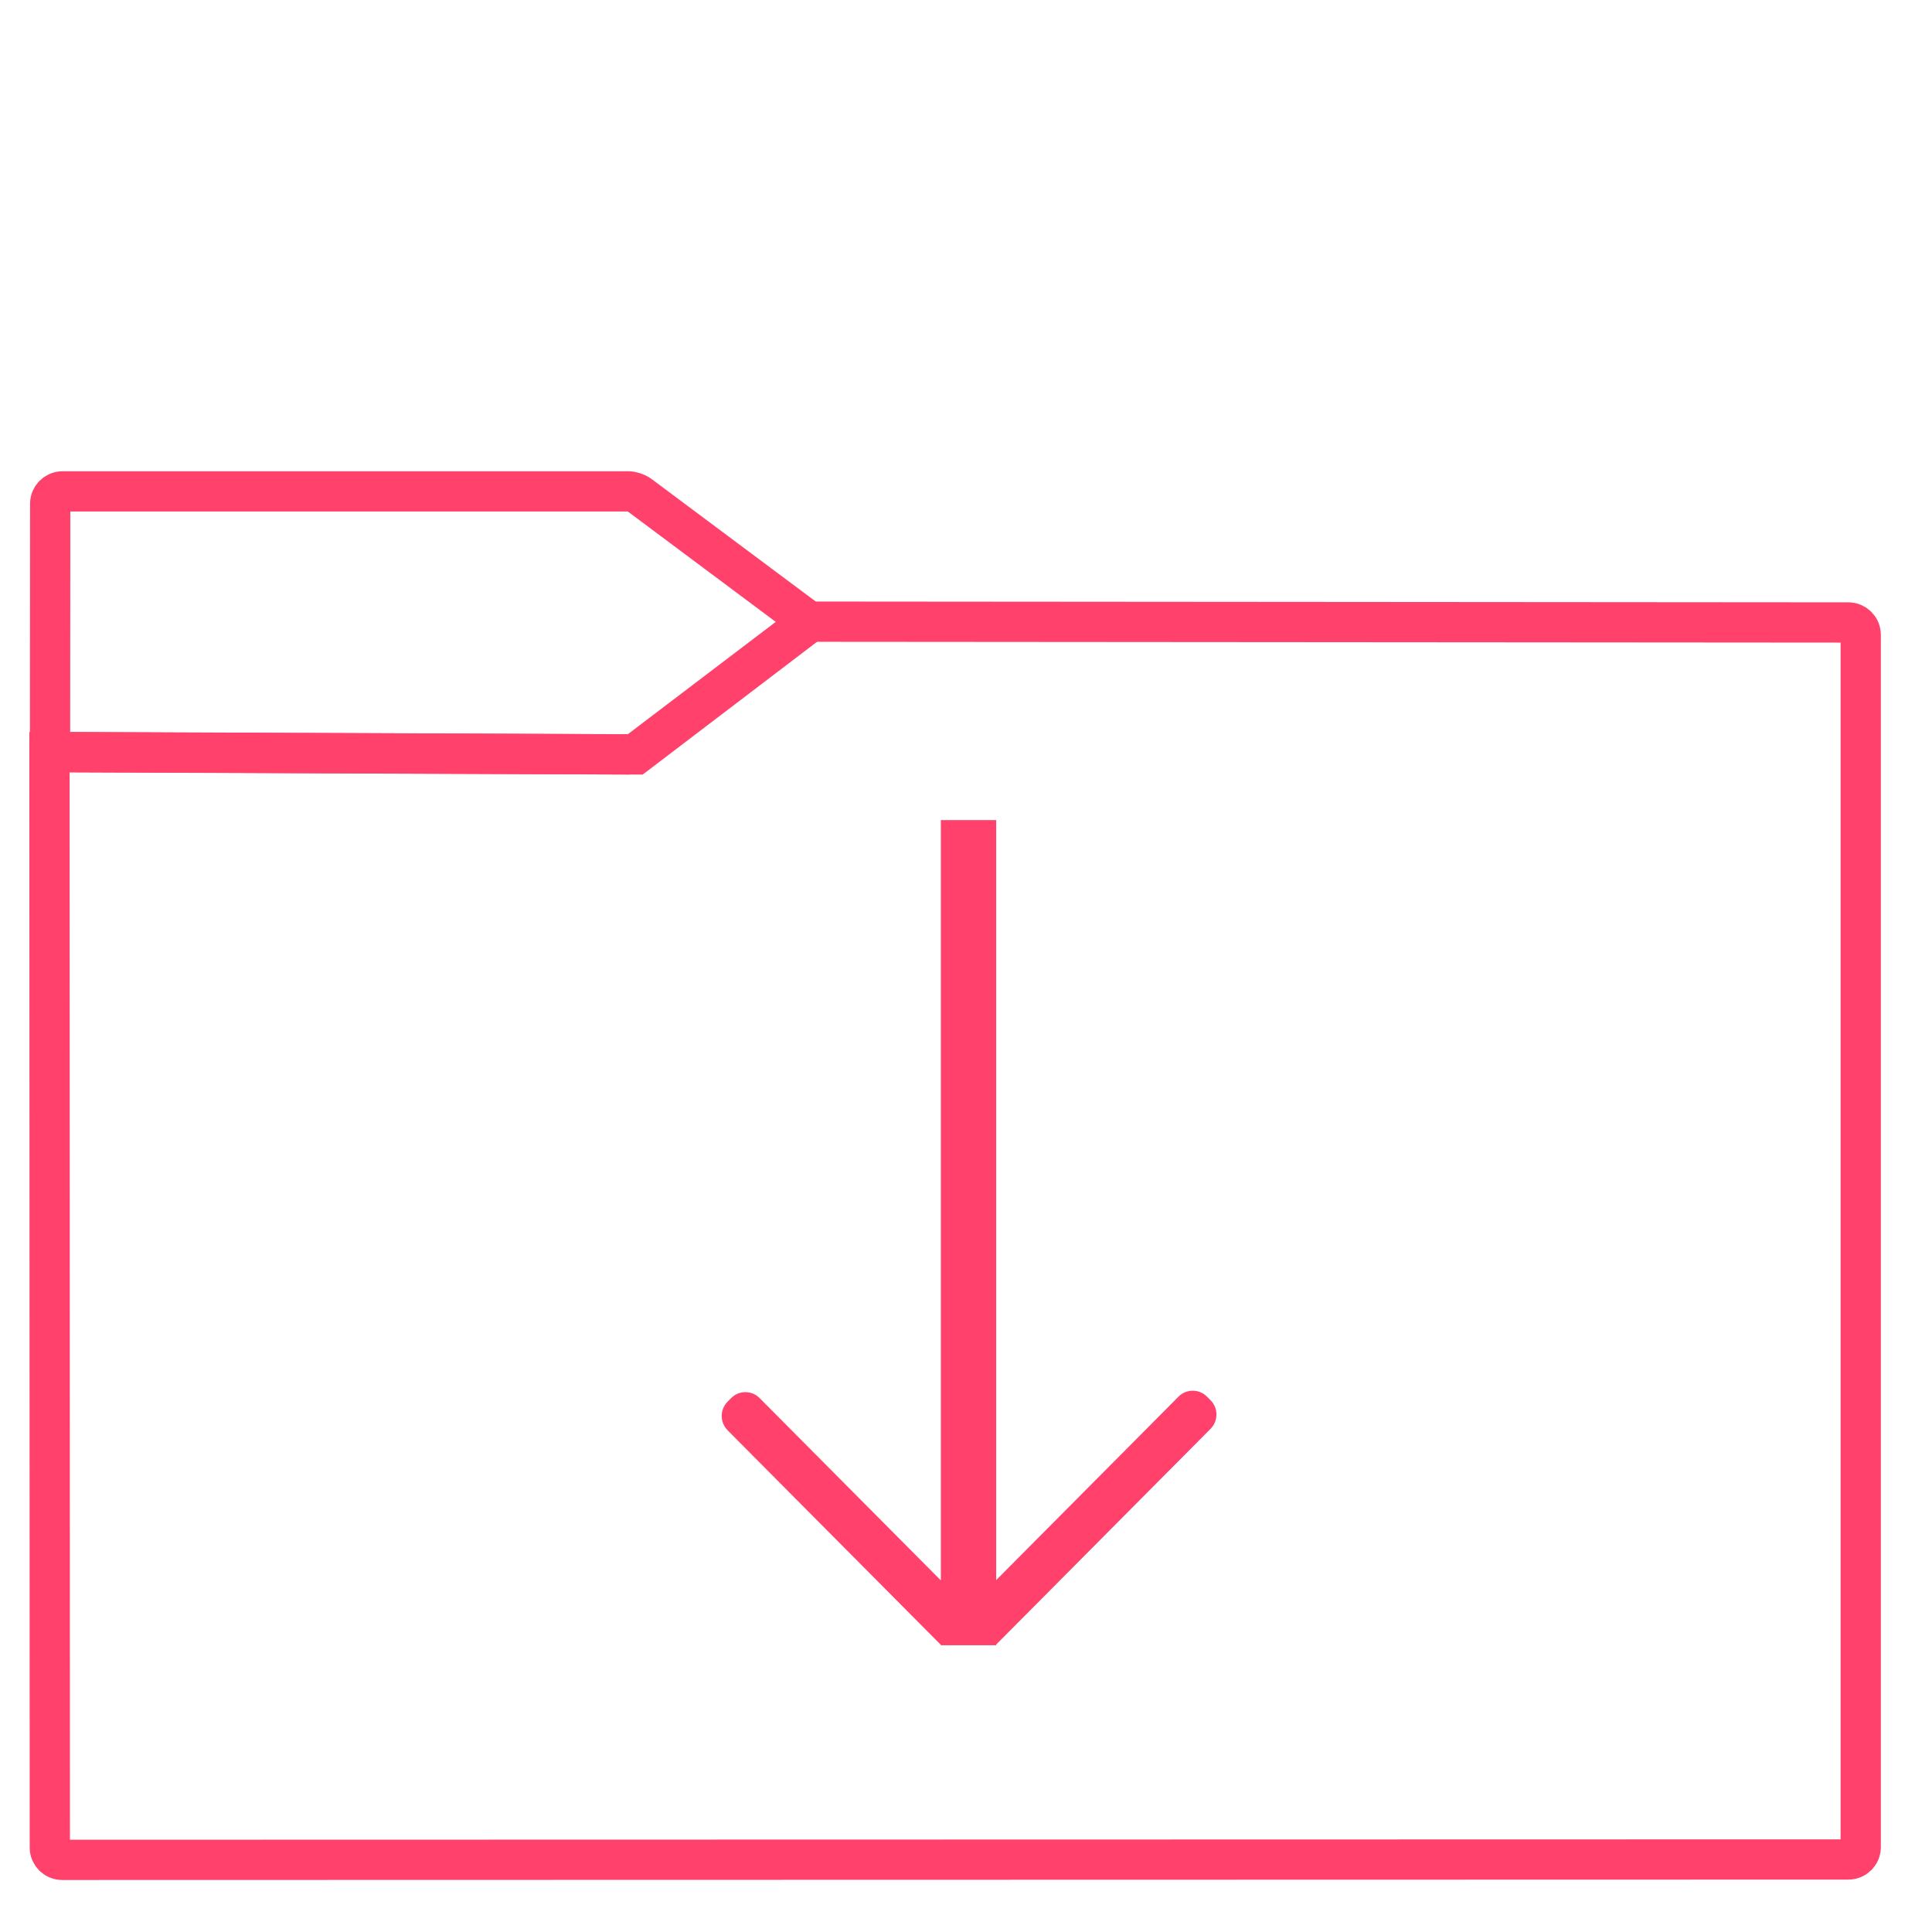
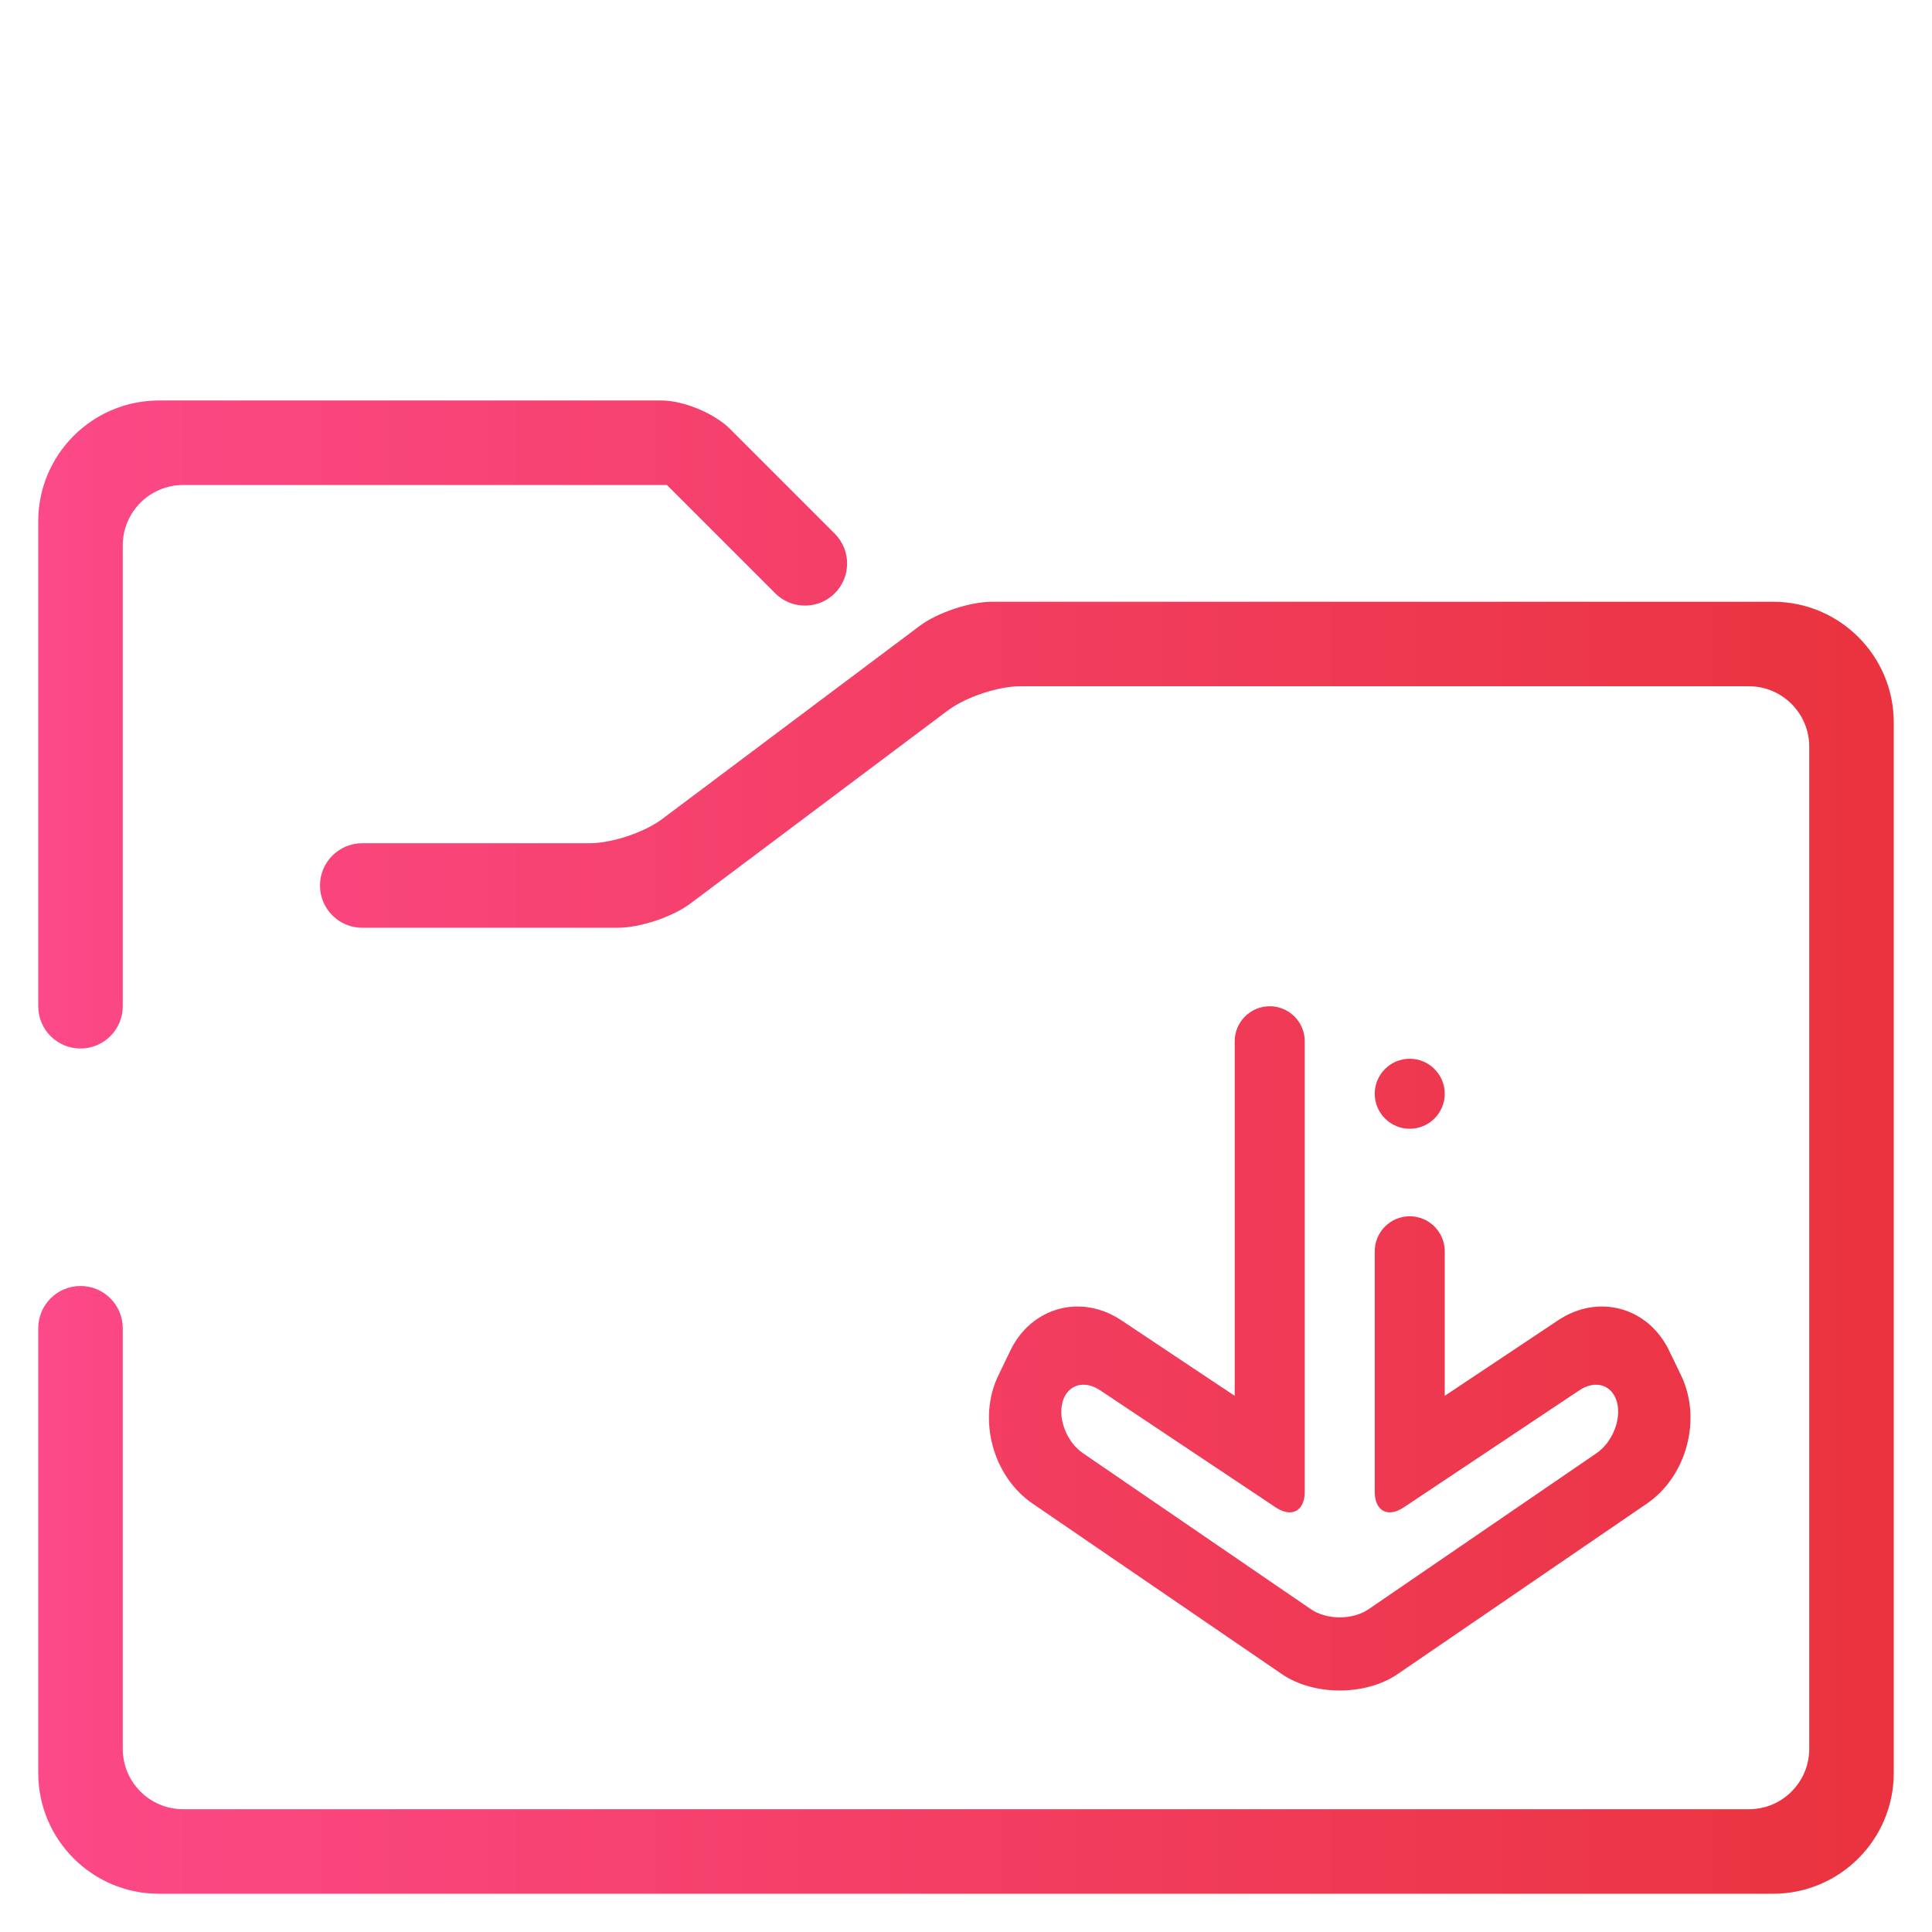
- <svg xmlns="http://www.w3.org/2000/svg" xmlns:xlink="http://www.w3.org/1999/xlink" style="isolation:isolate" viewBox="0 0 48 48" width="48" height="48" version="1.1" id="svg25">
-   <defs id="defs5">
-     <clipPath id="_clipPath_Io6hbpWPqvWpLm66tSN4TNF2h0otlN34">
-       <rect width="48" height="48" id="rect2" />
-     </clipPath>
-     <linearGradient xlink:href="#_lgradient_19" id="linearGradient866" x1="17.931" y1="30.625" x2="30.222" y2="30.625" gradientUnits="userSpaceOnUse" />
-     <linearGradient xlink:href="#_lgradient_19" id="linearGradient874" x1="0.729" y1="30.826" x2="46.729" y2="30.826" gradientUnits="userSpaceOnUse" />
-     <linearGradient xlink:href="#_lgradient_19" id="linearGradient882" x1="1.243" y1="15.476" x2="20.116" y2="15.476" gradientUnits="userSpaceOnUse" />
-   </defs>
-   <g clip-path="url(#_clipPath_Io6hbpWPqvWpLm66tSN4TNF2h0otlN34)" id="g23">
-     <linearGradient id="_lgradient_18" x1="0" y1="0.5" x2="1" y2="0.5" gradientTransform="matrix(45,0,0,30.763,1.229,15.445)" gradientUnits="userSpaceOnUse">
-       <stop offset="3.913%" stop-opacity="1" style="stop-color:#FF416C" id="stop7" />
-       <stop offset="97.391%" stop-opacity="1" style="stop-color:#FF4B2B" id="stop9" />
-     </linearGradient>
-     <path d=" M 1.545 46.208 L 45.923 46.198 C 46.092 46.198 46.229 46.061 46.229 45.892 L 46.229 15.772 C 46.229 15.603 46.092 15.466 45.923 15.465 L 20.107 15.445 L 15.886 18.651 C 15.818 18.702 15.695 18.743 15.61 18.743 L 1.229 18.688 L 1.238 45.902 C 1.238 46.071 1.376 46.208 1.545 46.208 Z " fill="url(#_lgradient_18)" vector-effect="non-scaling-stroke" stroke-width="1" stroke="#FF4B2B" stroke-linejoin="miter" stroke-linecap="square" stroke-miterlimit="3" id="path12" style="fill:none;stroke:url(#linearGradient874)" />
-     <linearGradient id="_lgradient_19" x1="0" y1="0.5" x2="1" y2="0.5" gradientTransform="matrix(18.873,0,0,6.535,1.243,12.208)" gradientUnits="userSpaceOnUse">
-       <stop offset="3.043%" stop-opacity="1" style="stop-color:#FF416C" id="stop14" />
-       <stop offset="98.261%" stop-opacity="1" style="stop-color:#FF4B2B" id="stop16" />
-     </linearGradient>
-     <path d=" M 20.116 15.456 L 15.887 12.3 C 15.819 12.249 15.695 12.208 15.61 12.208 L 1.554 12.208 C 1.385 12.208 1.247 12.346 1.247 12.515 L 1.243 18.683 L 15.8 18.743 L 20.116 15.456 Z " fill="url(#_lgradient_19)" vector-effect="non-scaling-stroke" stroke-width="1" stroke="#FF4B2B" stroke-linejoin="miter" stroke-linecap="square" stroke-miterlimit="3" id="path19" style="stroke:url(#linearGradient882);fill:none" />
-     <path d=" M 24.75 40.858 L 24.75 40.875 L 23.375 40.875 L 23.375 40.866 L 18.077 35.535 C 17.882 35.339 17.882 35.02 18.077 34.824 L 18.165 34.735 C 18.36 34.538 18.677 34.538 18.872 34.735 L 23.375 39.265 L 23.375 20.375 L 24.75 20.375 L 24.75 39.257 L 29.28 34.699 C 29.475 34.503 29.792 34.503 29.987 34.699 L 30.075 34.788 C 30.271 34.985 30.271 35.303 30.075 35.5 L 24.75 40.858 Z " fill-rule="evenodd" fill="rgb(255,255,255)" id="path21" style="fill-opacity:1.0;fill:url(#linearGradient866)" />
-   </g>
+ <svg xmlns="http://www.w3.org/2000/svg" style="isolation:isolate" viewBox="0 0 48 48" width="48pt" height="48pt">
+   <linearGradient id="_lgradient_5" x1="0" y1="0.5" x2="1" y2="0.5" gradientTransform="matrix(46.1,0,0,37.1,0.95,9.95)" gradientUnits="userSpaceOnUse">
+     <stop offset="0%" stop-opacity="1" style="stop-color:#FC4988" />
+     <stop offset="98.696%" stop-opacity="1" style="stop-color:#EA333E" />
+   </linearGradient>
+   <path d=" M 9 23.05 L 9 23.05 C 8.42 23.05 7.95 22.58 7.95 22 L 7.95 22 C 7.95 21.42 8.42 20.95 9 20.95 L 9 20.95 L 14.65 20.95 C 15.202 20.95 16.008 20.681 16.45 20.35 L 22.85 15.55 C 23.292 15.219 24.098 14.95 24.65 14.95 L 44.05 14.95 C 45.706 14.95 47.05 16.294 47.05 17.95 L 47.05 44.05 C 47.05 45.706 45.706 47.05 44.05 47.05 L 3.95 47.05 C 2.294 47.05 0.95 45.706 0.95 44.05 L 0.95 33 L 0.95 33 C 0.95 32.42 1.42 31.95 2 31.95 L 2 31.95 C 2.58 31.95 3.05 32.42 3.05 33 L 3.05 33 L 3.05 43.45 C 3.05 44.278 3.722 44.95 4.55 44.95 L 43.45 44.95 C 44.278 44.95 44.95 44.278 44.95 43.45 L 44.95 18.55 C 44.95 17.722 44.278 17.05 43.45 17.05 L 25.35 17.05 C 24.798 17.05 23.992 17.319 23.55 17.65 L 17.15 22.45 C 16.708 22.781 15.902 23.05 15.35 23.05 L 9 23.05 L 9 23.05 L 9 23.05 Z  M 3.05 25 L 3.05 25 C 3.05 25.58 2.58 26.05 2 26.05 L 2 26.05 C 1.42 26.05 0.95 25.58 0.95 25 L 0.95 25 L 0.95 12.95 C 0.95 11.294 2.294 9.95 3.95 9.95 L 16.43 9.95 C 16.982 9.95 17.747 10.267 18.137 10.657 L 20.74 13.26 L 20.74 13.26 C 21.148 13.668 21.148 14.332 20.74 14.74 L 20.74 14.74 C 20.332 15.148 19.668 15.148 19.26 14.74 L 19.26 14.74 L 16.57 12.05 L 4.55 12.05 C 3.722 12.05 3.05 12.722 3.05 13.55 L 3.05 25 L 3.05 25 L 3.05 25 Z  M 34.155 31.088 L 34.155 31.088 C 34.155 30.608 34.545 30.218 35.024 30.218 L 35.024 30.218 C 35.504 30.218 35.894 30.608 35.894 31.088 L 35.894 31.088 L 35.894 34.679 L 38.711 32.802 C 39.71 32.136 40.945 32.473 41.467 33.553 L 41.765 34.17 C 42.288 35.25 41.908 36.677 40.918 37.355 L 34.721 41.594 C 33.928 42.135 32.642 42.135 31.85 41.594 L 25.653 37.355 C 24.662 36.677 24.282 35.25 24.805 34.17 L 25.103 33.553 C 25.626 32.473 26.86 32.136 27.859 32.802 L 30.676 34.679 L 30.676 25.87 L 30.676 25.87 C 30.676 25.39 31.066 25 31.546 25 L 31.546 25 C 32.026 25 32.416 25.39 32.416 25.87 L 32.416 25.87 L 32.416 37.062 C 32.416 37.542 32.091 37.715 31.692 37.449 L 27.33 34.54 C 26.931 34.274 26.513 34.406 26.398 34.836 L 26.398 34.836 C 26.282 35.265 26.51 35.834 26.907 36.105 L 32.568 39.98 C 32.964 40.251 33.607 40.251 34.003 39.98 L 39.664 36.105 C 40.06 35.834 40.288 35.265 40.173 34.836 L 40.173 34.836 C 40.058 34.406 39.64 34.274 39.241 34.54 L 34.878 37.449 C 34.479 37.715 34.155 37.542 34.155 37.062 L 34.155 31.088 L 34.155 31.088 Z  M 34.155 27.174 C 34.155 26.694 34.545 26.304 35.024 26.304 C 35.504 26.304 35.894 26.694 35.894 27.174 C 35.894 27.654 35.504 28.044 35.024 28.044 C 34.545 28.044 34.155 27.654 34.155 27.174 Z " fill-rule="evenodd" fill="url(#_lgradient_5)" />
</svg>
